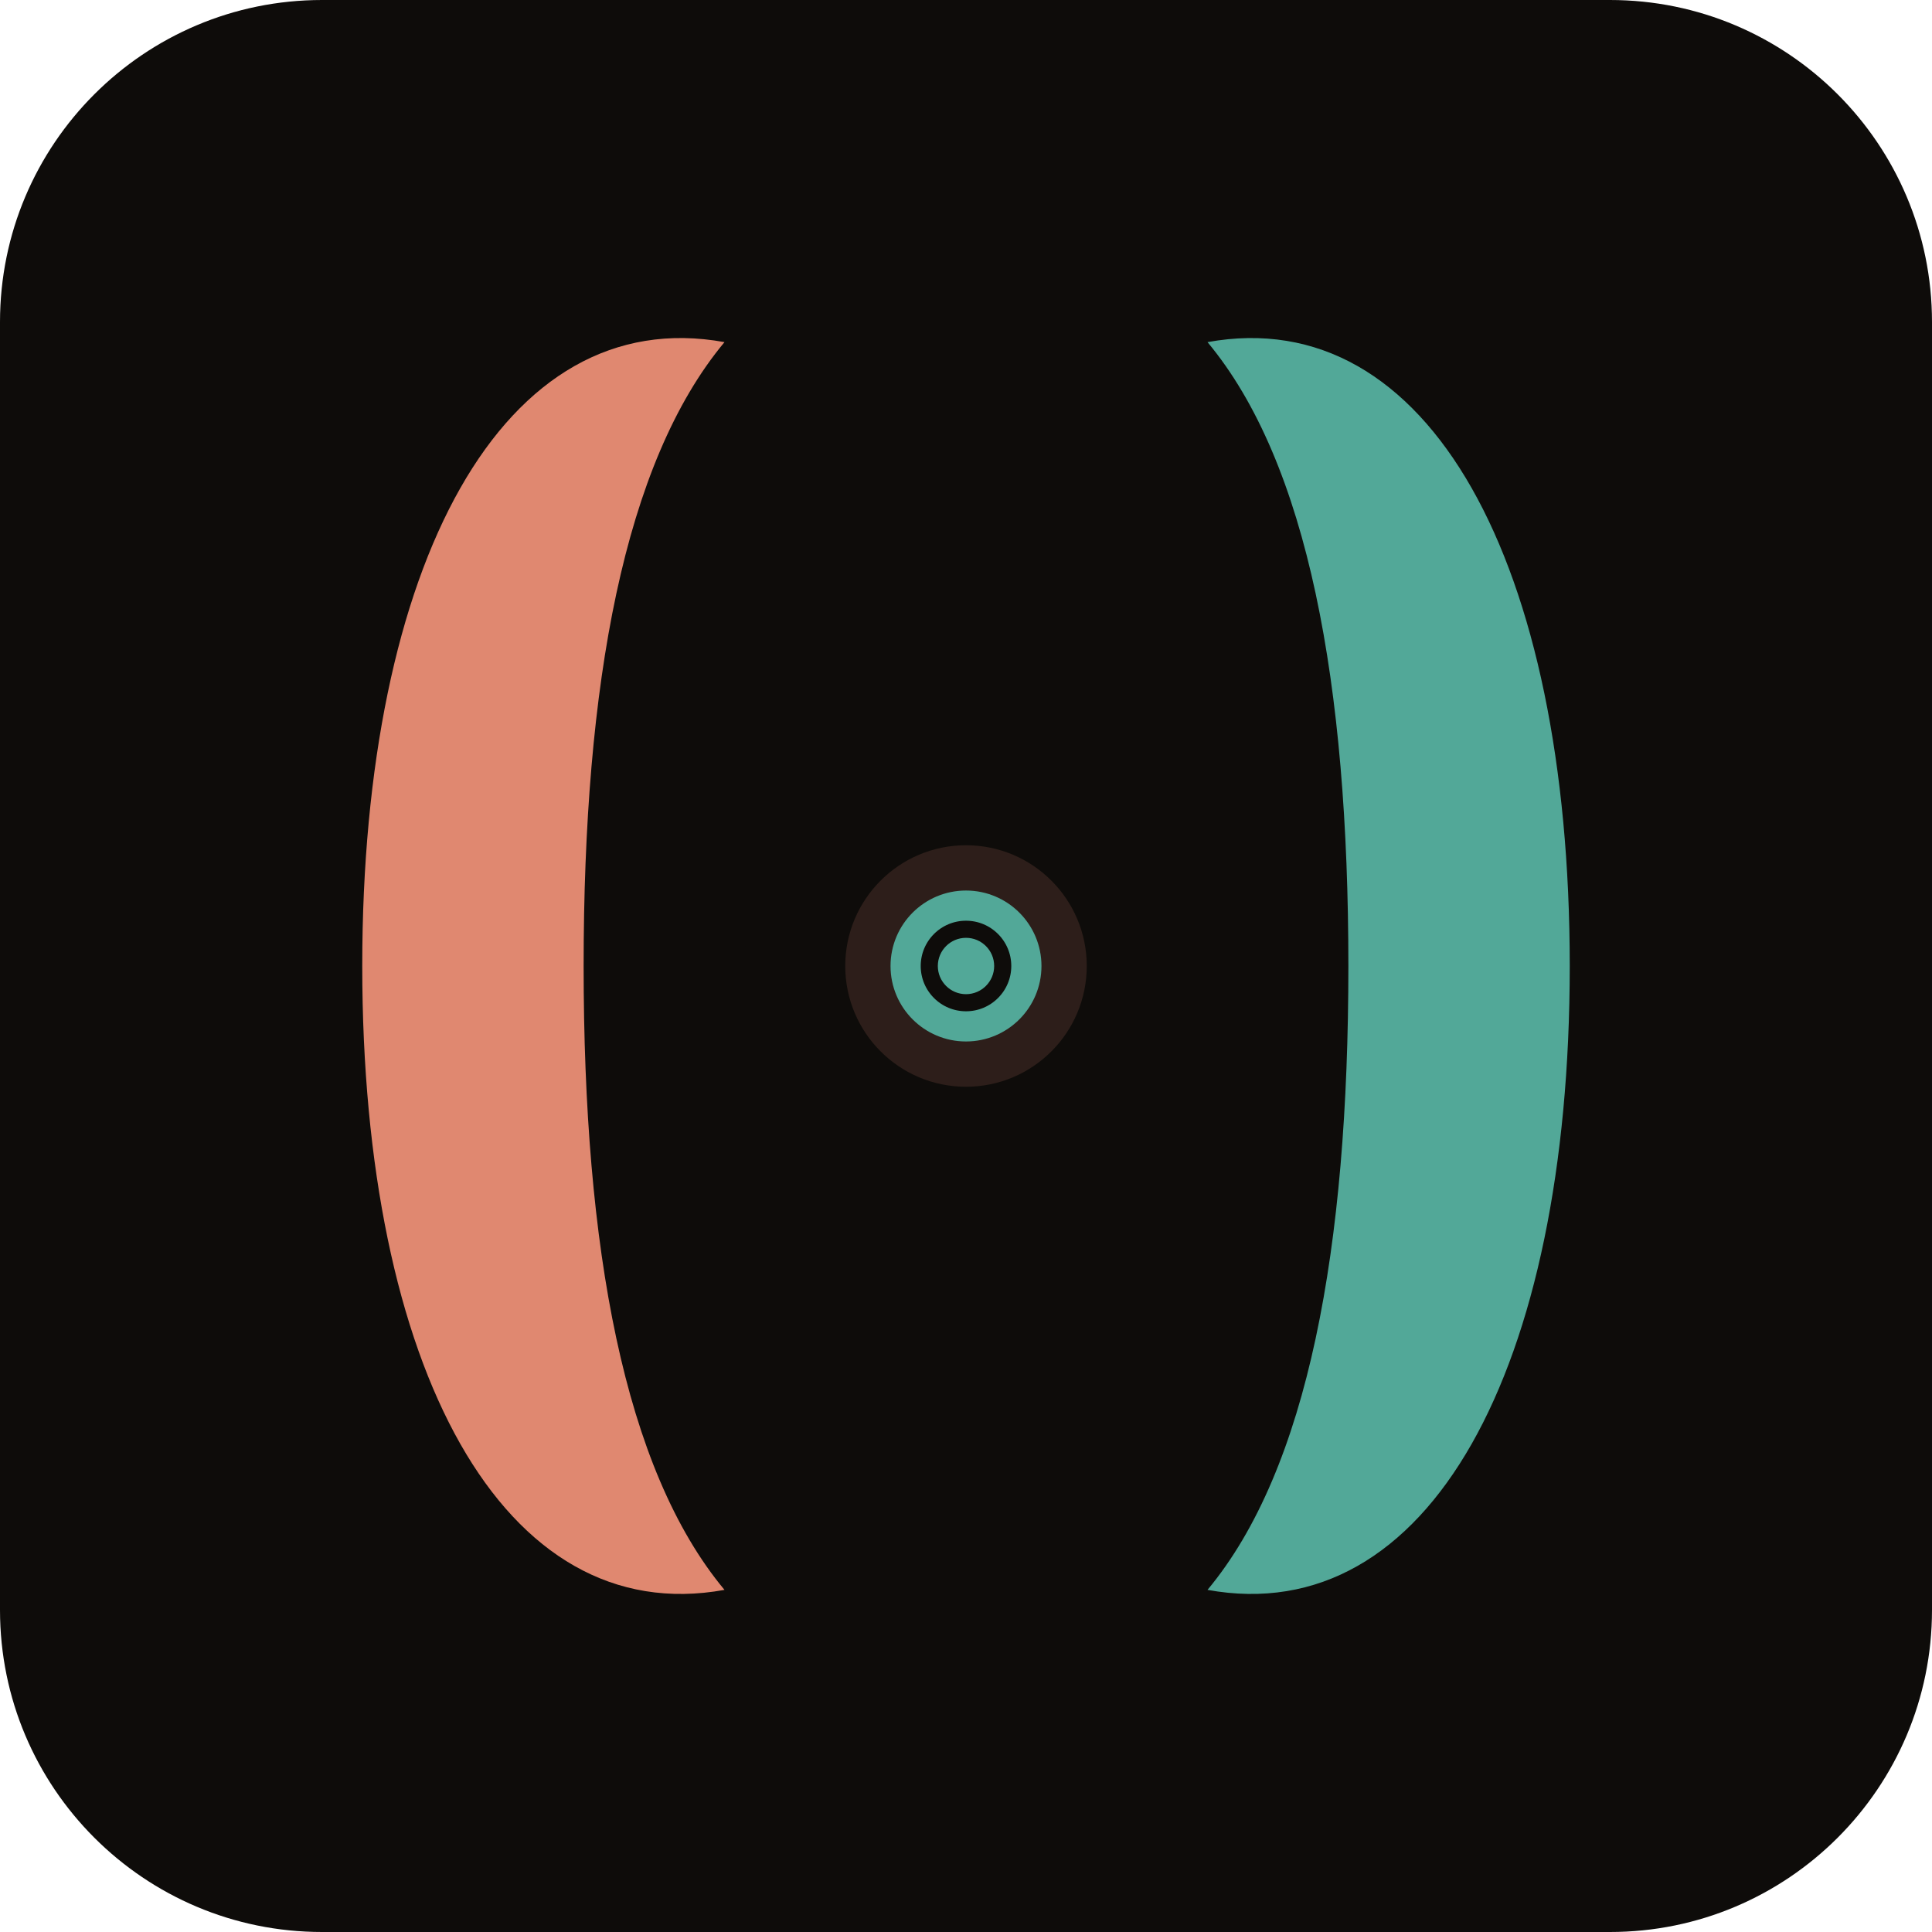
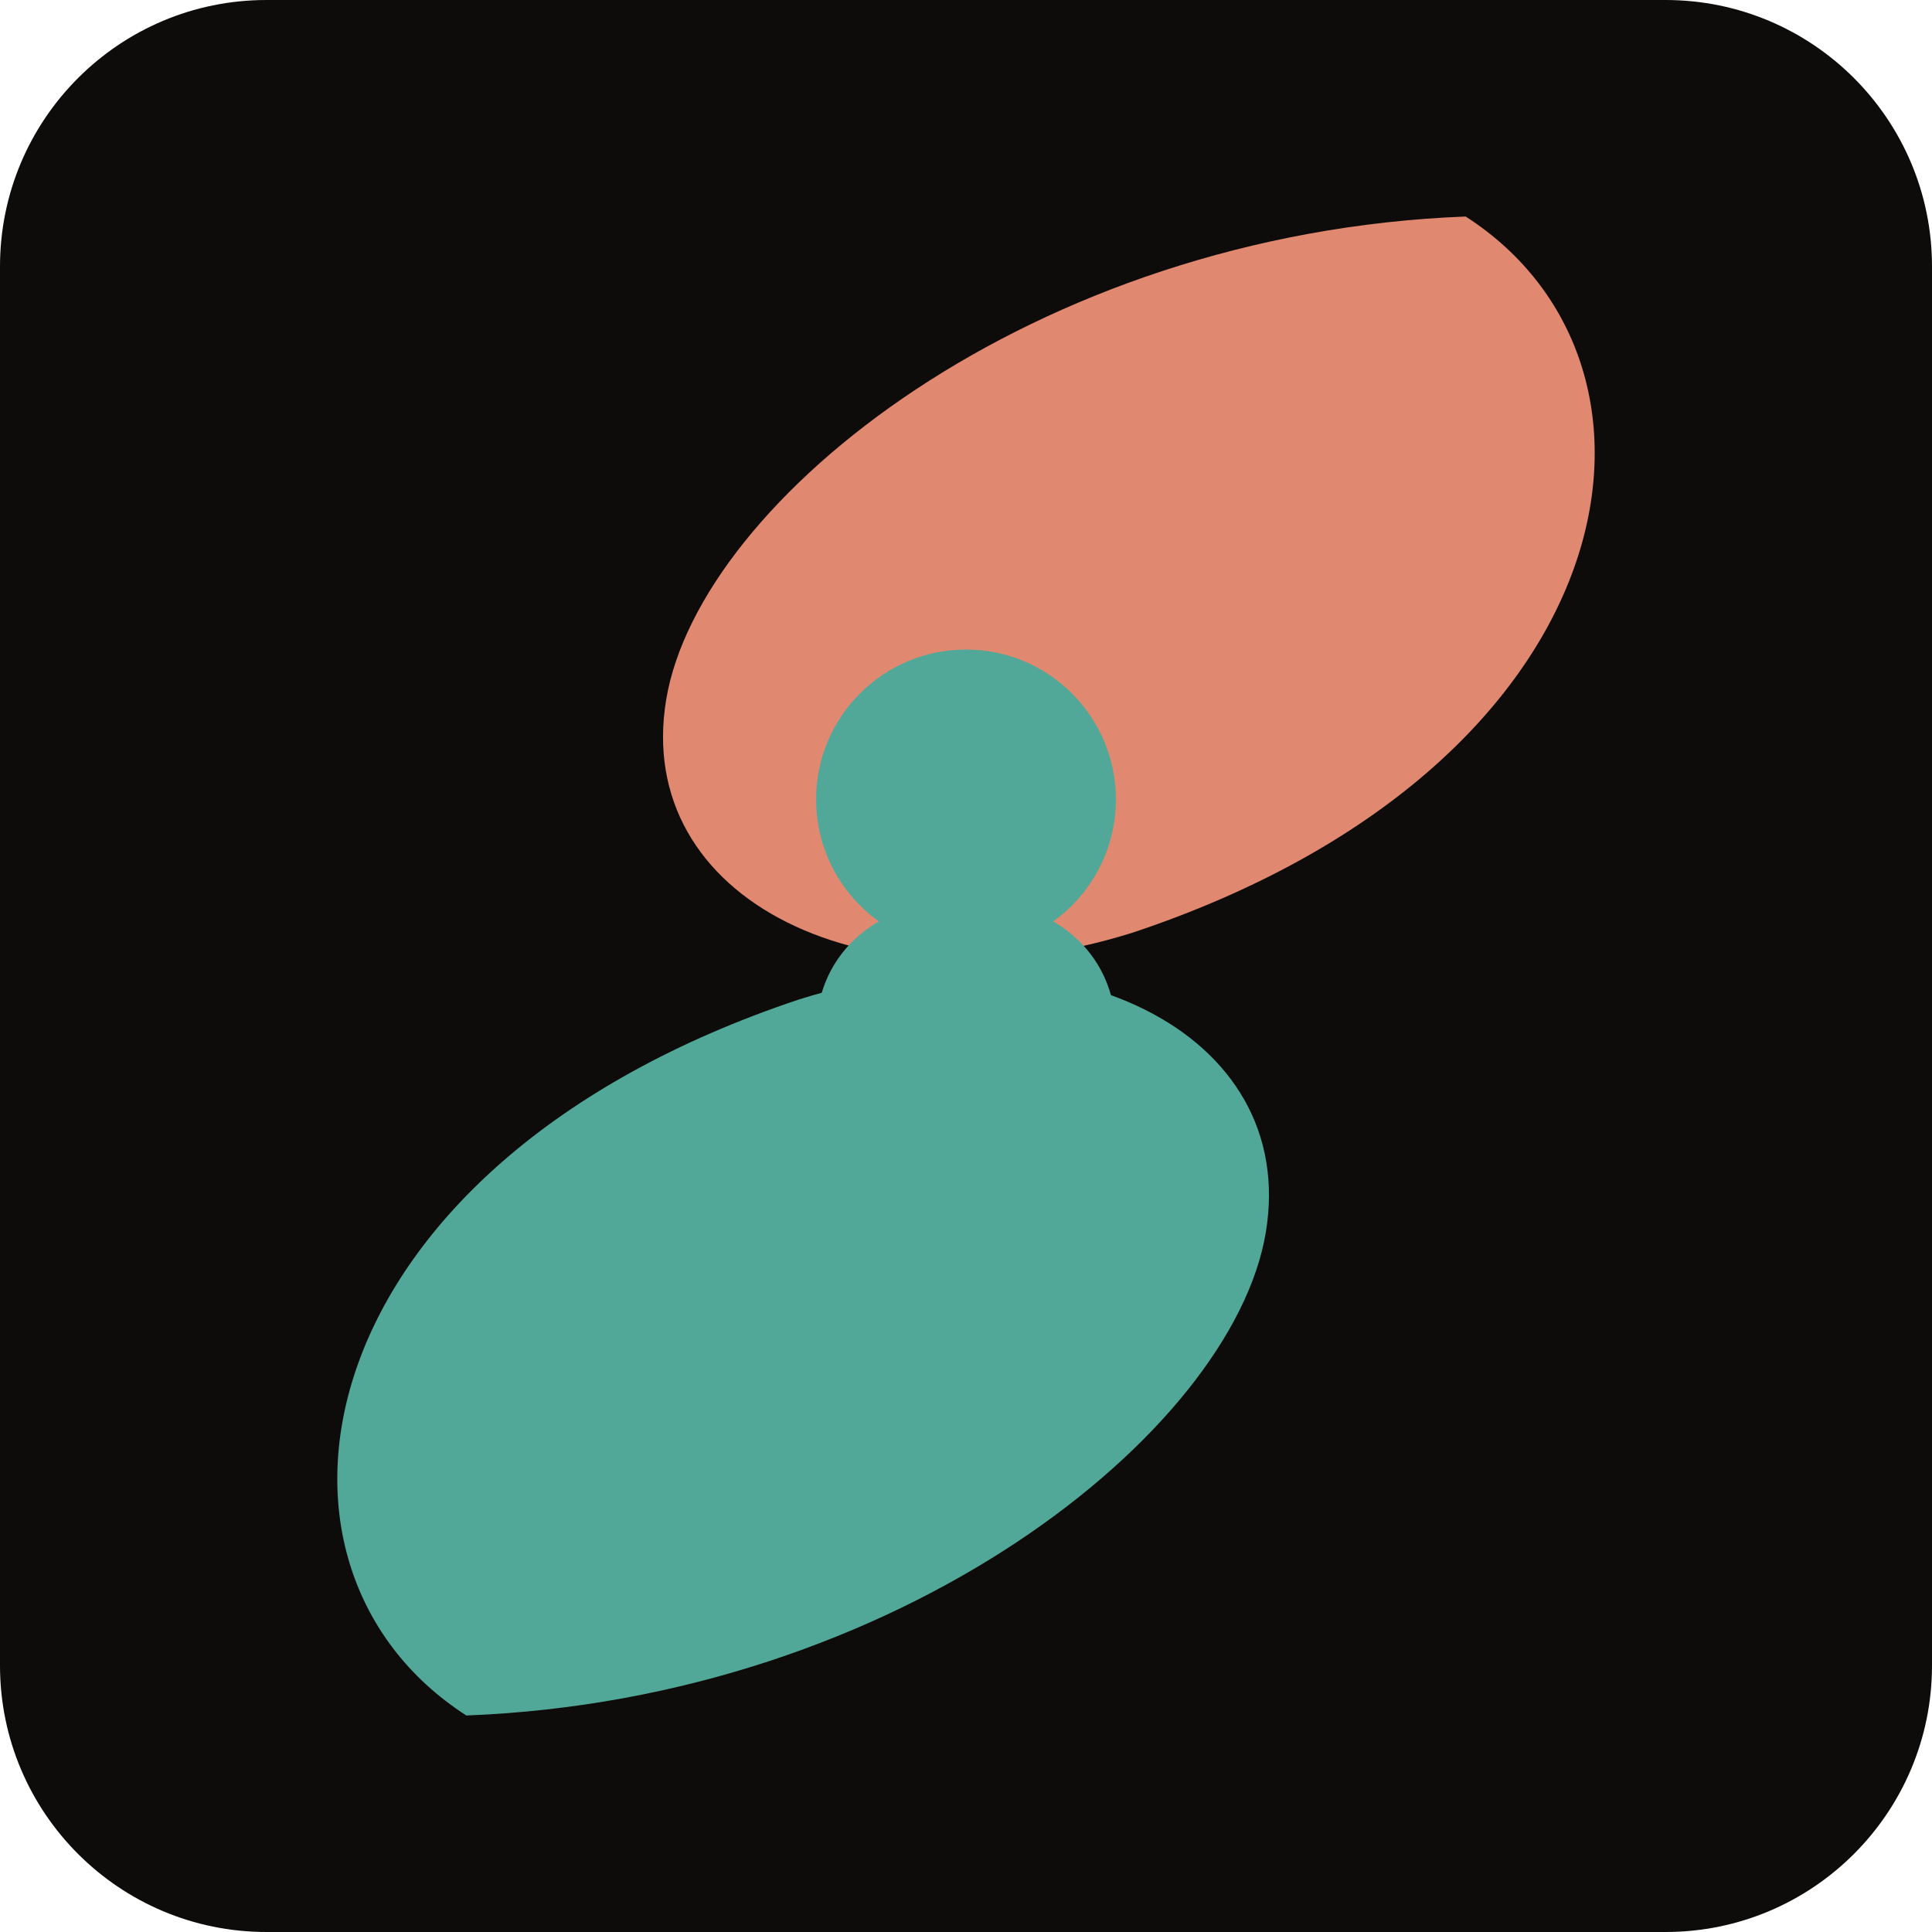
- <svg xmlns="http://www.w3.org/2000/svg" width="512" height="512" viewBox="-8 -8 96 96" fill="none">
-   <rect x="-8" y="-8" width="96" height="96" rx="16" fill="#0E0C0A" />
-   <path d="M10 40 C10 20 17 7 28 9 C23 15 21 26 21 40 C21 54 23 65 28 71 C17 73 10 60 10 40Z" fill="#E08870" />
-   <path d="M70 40 C70 20 63 7 52 9 C57 15 59 26 59 40 C59 54 57 65 52 71 C63 73 70 60 70 40Z" fill="#52A898" />
-   <circle cx="40" cy="40" r="11" fill="#0E0C0A" />
-   <circle cx="40" cy="40" r="6" fill="#E08870" opacity="0.15" />
-   <circle cx="40" cy="40" r="3" fill="#0E0C0A" stroke="#52A898" stroke-width="1.5" />
-   <circle cx="40" cy="40" r="1.4" fill="#52A898" />
+ <svg xmlns="http://www.w3.org/2000/svg" width="512" height="512" viewBox="-8 -8 116 116" fill="none">
+   <rect x="-8" y="-8" width="116" height="116" rx="16" fill="#0E0C0A" />
+   <path d="M80 5 C94 14, 90 38, 60 48 C44 53, 30 46, 32 34 C34 22, 54 6, 80 5Z" fill="#E08870" />
+   <path d="M20 95 C6 86, 10 62, 40 52 C56 47, 70 54, 68 66 C66 78, 46 94, 20 95Z" fill="#52A898" />
+   <circle cx="50" cy="40" r="9" fill="#52A898" />
+   <path d="M41 54 C41 49, 45 46, 50 46 C55 46, 59 49, 59 54 C59 62, 55 70, 50 72 C45 70, 41 62, 41 54Z" fill="#52A898" />
</svg>
